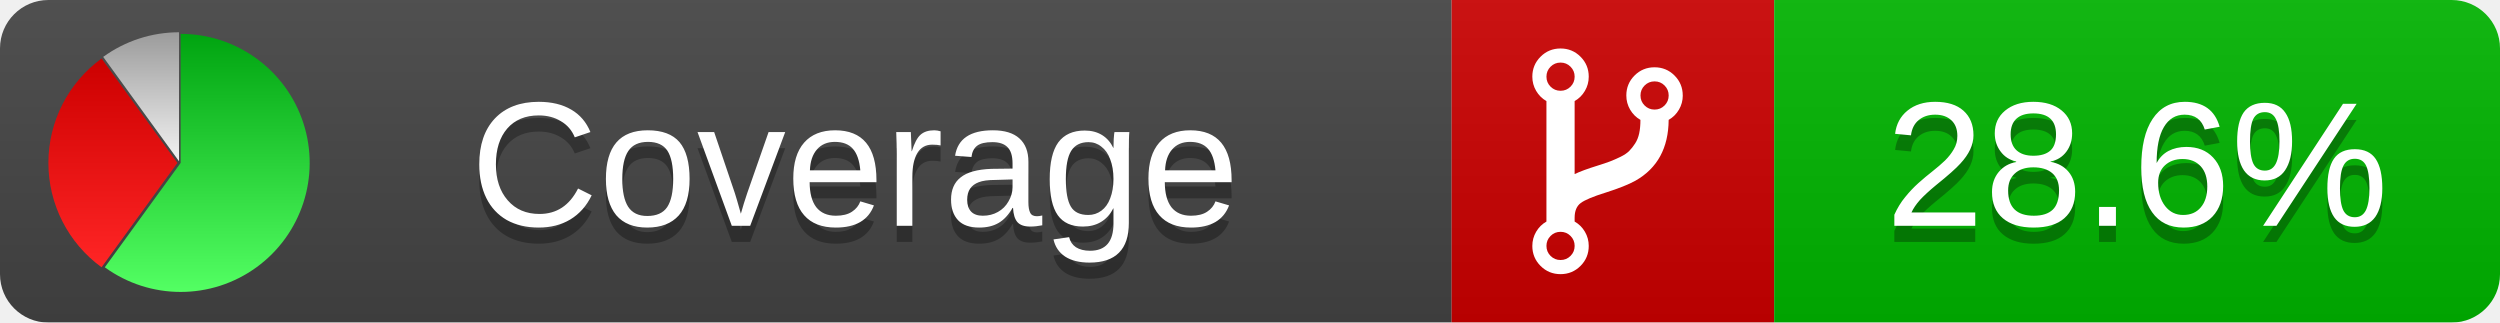
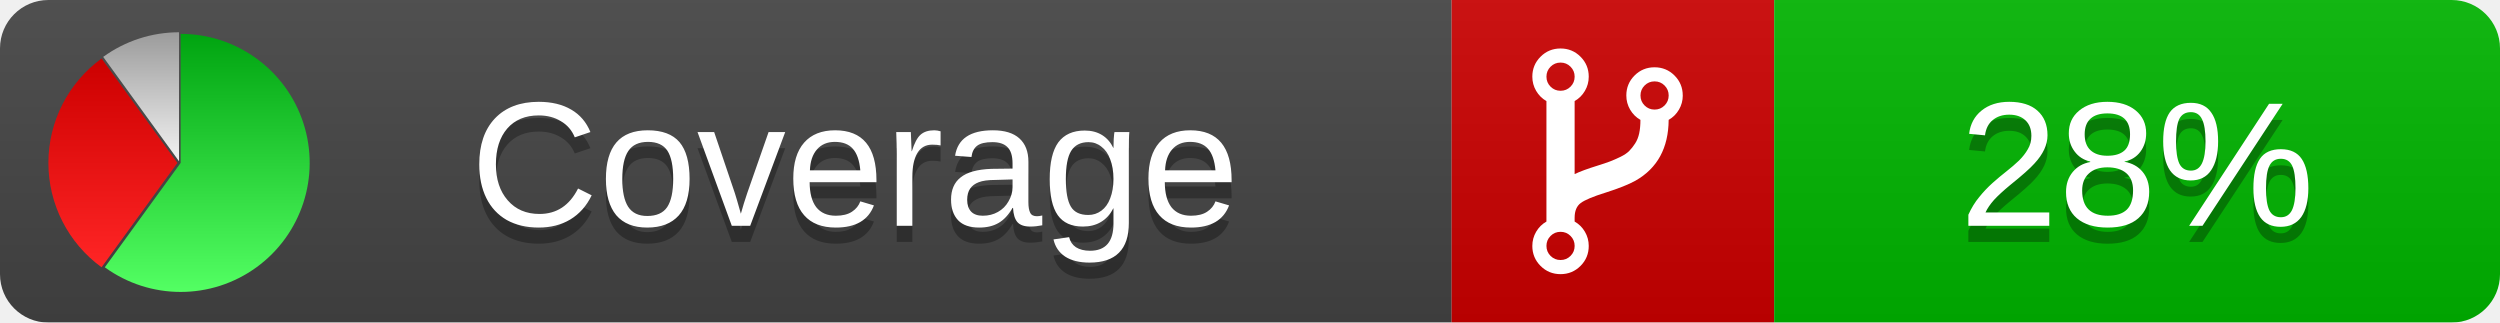
<svg xmlns="http://www.w3.org/2000/svg" xmlns:xlink="http://www.w3.org/1999/xlink" width="155" height="20">
  <style type="text/css">
          
            @keyframes fade1 {
                0% { visibility: visible; opacity: 1; }
               27% { visibility: visible; opacity: 1; }
               33% { visibility: hidden; opacity: 0; }
               60% { visibility: hidden; opacity: 0; }
               66% { visibility: hidden; opacity: 0; }
               93% { visibility: hidden; opacity: 0; }
              100% { visibility: visible; opacity: 1; }
            }
            @keyframes fade2 {
                0% { visibility: hidden; opacity: 0; }
               27% { visibility: hidden; opacity: 0; }
               33% { visibility: visible; opacity: 1; }
               60% { visibility: visible; opacity: 1; }
               66% { visibility: hidden; opacity: 0; }
               93% { visibility: hidden; opacity: 0; }
              100% { visibility: hidden; opacity: 0; }
            }
            @keyframes fade3 {
                0% { visibility: hidden; opacity: 0; }
               27% { visibility: hidden; opacity: 0; }
               33% { visibility: hidden; opacity: 0; }
               60% { visibility: hidden; opacity: 0; }
               66% { visibility: visible; opacity: 1; }
               93% { visibility: visible; opacity: 1; }
              100% { visibility: hidden; opacity: 0; }
            }
            .linecoverage {
                animation-duration: 15s;
                animation-name: fade1;
                animation-iteration-count: infinite;
            }
            .branchcoverage {
                animation-duration: 15s;
                animation-name: fade2;
                animation-iteration-count: infinite;
            }
            .methodcoverage {
                animation-duration: 15s;
                animation-name: fade3;
                animation-iteration-count: infinite;
            }
          
    </style>
  <defs>
    <linearGradient id="gradient" x2="0" y2="100%">
      <stop offset="0" stop-color="#bbb" stop-opacity=".1" />
      <stop offset="1" stop-opacity=".1" />
    </linearGradient>
    <linearGradient id="green" x2="0" y2="100%">
      <stop offset="0" stop-color="#00A410" />
      <stop offset="1" stop-color="#53FF63" />
    </linearGradient>
    <linearGradient id="red" x2="0" y2="100%">
      <stop offset="0" stop-color="#C00" />
      <stop offset="1" stop-color="#FF2525" />
    </linearGradient>
    <linearGradient id="gray" x2="0" y2="100%">
      <stop offset="0" stop-color="#9B9B9B" />
      <stop offset="1" stop-color="#F3F3F3" />
    </linearGradient>
    <mask id="mask">
      <rect width="155" height="20" rx="3" fill="#fff" />
    </mask>
    <g id="icon">
      <path style="fill:url(#green);" d="M205,202.5 l0,-200 a200,200 0 1,1 -117.558,361.803 z" />
      <path style="fill:url(#red);" d="M200,202.5 l-117.558,161.803 a200,200 0 0,1 0,-323.607 z" />
      <path style="fill:url(#gray);" d="M202.5,200 l-117.558,-161.803 a200,200 0 0,1 117.558,-38.196 z" />
    </g>
  </defs>
  <g mask="url(#mask)">
    <rect x="0" y="0" width="90" height="20" fill="#444" />
    <rect x="90" y="0" width="20" height="20" fill="#c00" />
    <rect x="110" y="0" width="45" height="20" fill="#00B600" />
    <rect x="0" y="0" width="155" height="20" fill="url(#gradient)" />
  </g>
  <g>
    <path class="" fill="#fff" d="m 97.628,15.247 q 0,-0.364 -0.255,-0.619 -0.255,-0.255 -0.619,-0.255 -0.364,0 -0.619,0.255 -0.255,0.255 -0.255,0.619 0,0.364 0.255,0.619 0.255,0.255 0.619,0.255 0.364,0 0.619,-0.255 0.255,-0.255 0.255,-0.619 z m 0,-10.493 q 0,-0.364 -0.255,-0.619 -0.255,-0.255 -0.619,-0.255 -0.364,0 -0.619,0.255 -0.255,0.255 -0.255,0.619 0,0.364 0.255,0.619 0.255,0.255 0.619,0.255 0.364,0 0.619,-0.255 0.255,-0.255 0.255,-0.619 z m 5.83,1.166 q 0,-0.364 -0.255,-0.619 -0.255,-0.255 -0.619,-0.255 -0.364,0 -0.619,0.255 -0.255,0.255 -0.255,0.619 0,0.364 0.255,0.619 0.255,0.255 0.619,0.255 0.364,0 0.619,-0.255 0.255,-0.255 0.255,-0.619 z m 0.874,0 q 0,0.474 -0.237,0.879 -0.237,0.405 -0.638,0.633 -0.018,2.614 -2.059,3.771 -0.619,0.346 -1.849,0.738 -1.166,0.364 -1.544,0.647 -0.378,0.282 -0.378,0.911 l 0,0.237 q 0.401,0.228 0.638,0.633 0.237,0.405 0.237,0.879 0,0.729 -0.51,1.239 -0.51,0.51 -1.239,0.51 -0.729,0 -1.239,-0.51 -0.51,-0.51 -0.51,-1.239 0,-0.474 0.237,-0.879 0.237,-0.405 0.638,-0.633 l 0,-7.469 q -0.401,-0.228 -0.638,-0.633 -0.237,-0.405 -0.237,-0.879 0,-0.729 0.51,-1.239 0.51,-0.51 1.239,-0.51 0.729,0 1.239,0.51 0.51,0.51 0.51,1.239 0,0.474 -0.237,0.879 -0.237,0.405 -0.638,0.633 l 0,4.527 q 0.492,-0.237 1.403,-0.519 0.501,-0.155 0.797,-0.269 0.296,-0.114 0.642,-0.282 0.346,-0.169 0.537,-0.36 0.191,-0.191 0.369,-0.465 0.178,-0.273 0.255,-0.633 0.077,-0.36 0.077,-0.833 -0.401,-0.228 -0.638,-0.633 -0.237,-0.405 -0.237,-0.879 0,-0.729 0.51,-1.239 0.51,-0.51 1.239,-0.51 0.729,0 1.239,0.51 0.51,0.51 0.51,1.239 z" />
  </g>
  <g fill="#fff" text-anchor="middle" font-family="Verdana,Arial,Geneva,sans-serif" font-size="11">
    <a xlink:href="https://github.com/danielpalme/ReportGenerator" target="_top">
      <use xlink:href="#icon" transform="translate(3,2) scale(.04)" />
    </a>
    <text x="53" y="15" fill="#010101" fill-opacity=".3">Coverage</text>
    <text x="53" y="14" fill="#fff">Coverage</text>
-     <text class="" x="132.5" y="15" fill="#010101" fill-opacity=".3">28.6%</text>
-     <text class="" x="132.5" y="14">28.6%</text>
+     <text class="" x="132.5" y="15" fill="#010101" fill-opacity=".3">28%</text>
+     <text class="" x="132.5" y="14">28%</text>
  </g>
  <g>
    <rect class="" x="90" y="0" width="65" height="20" fill-opacity="0" />
  </g>
</svg>
